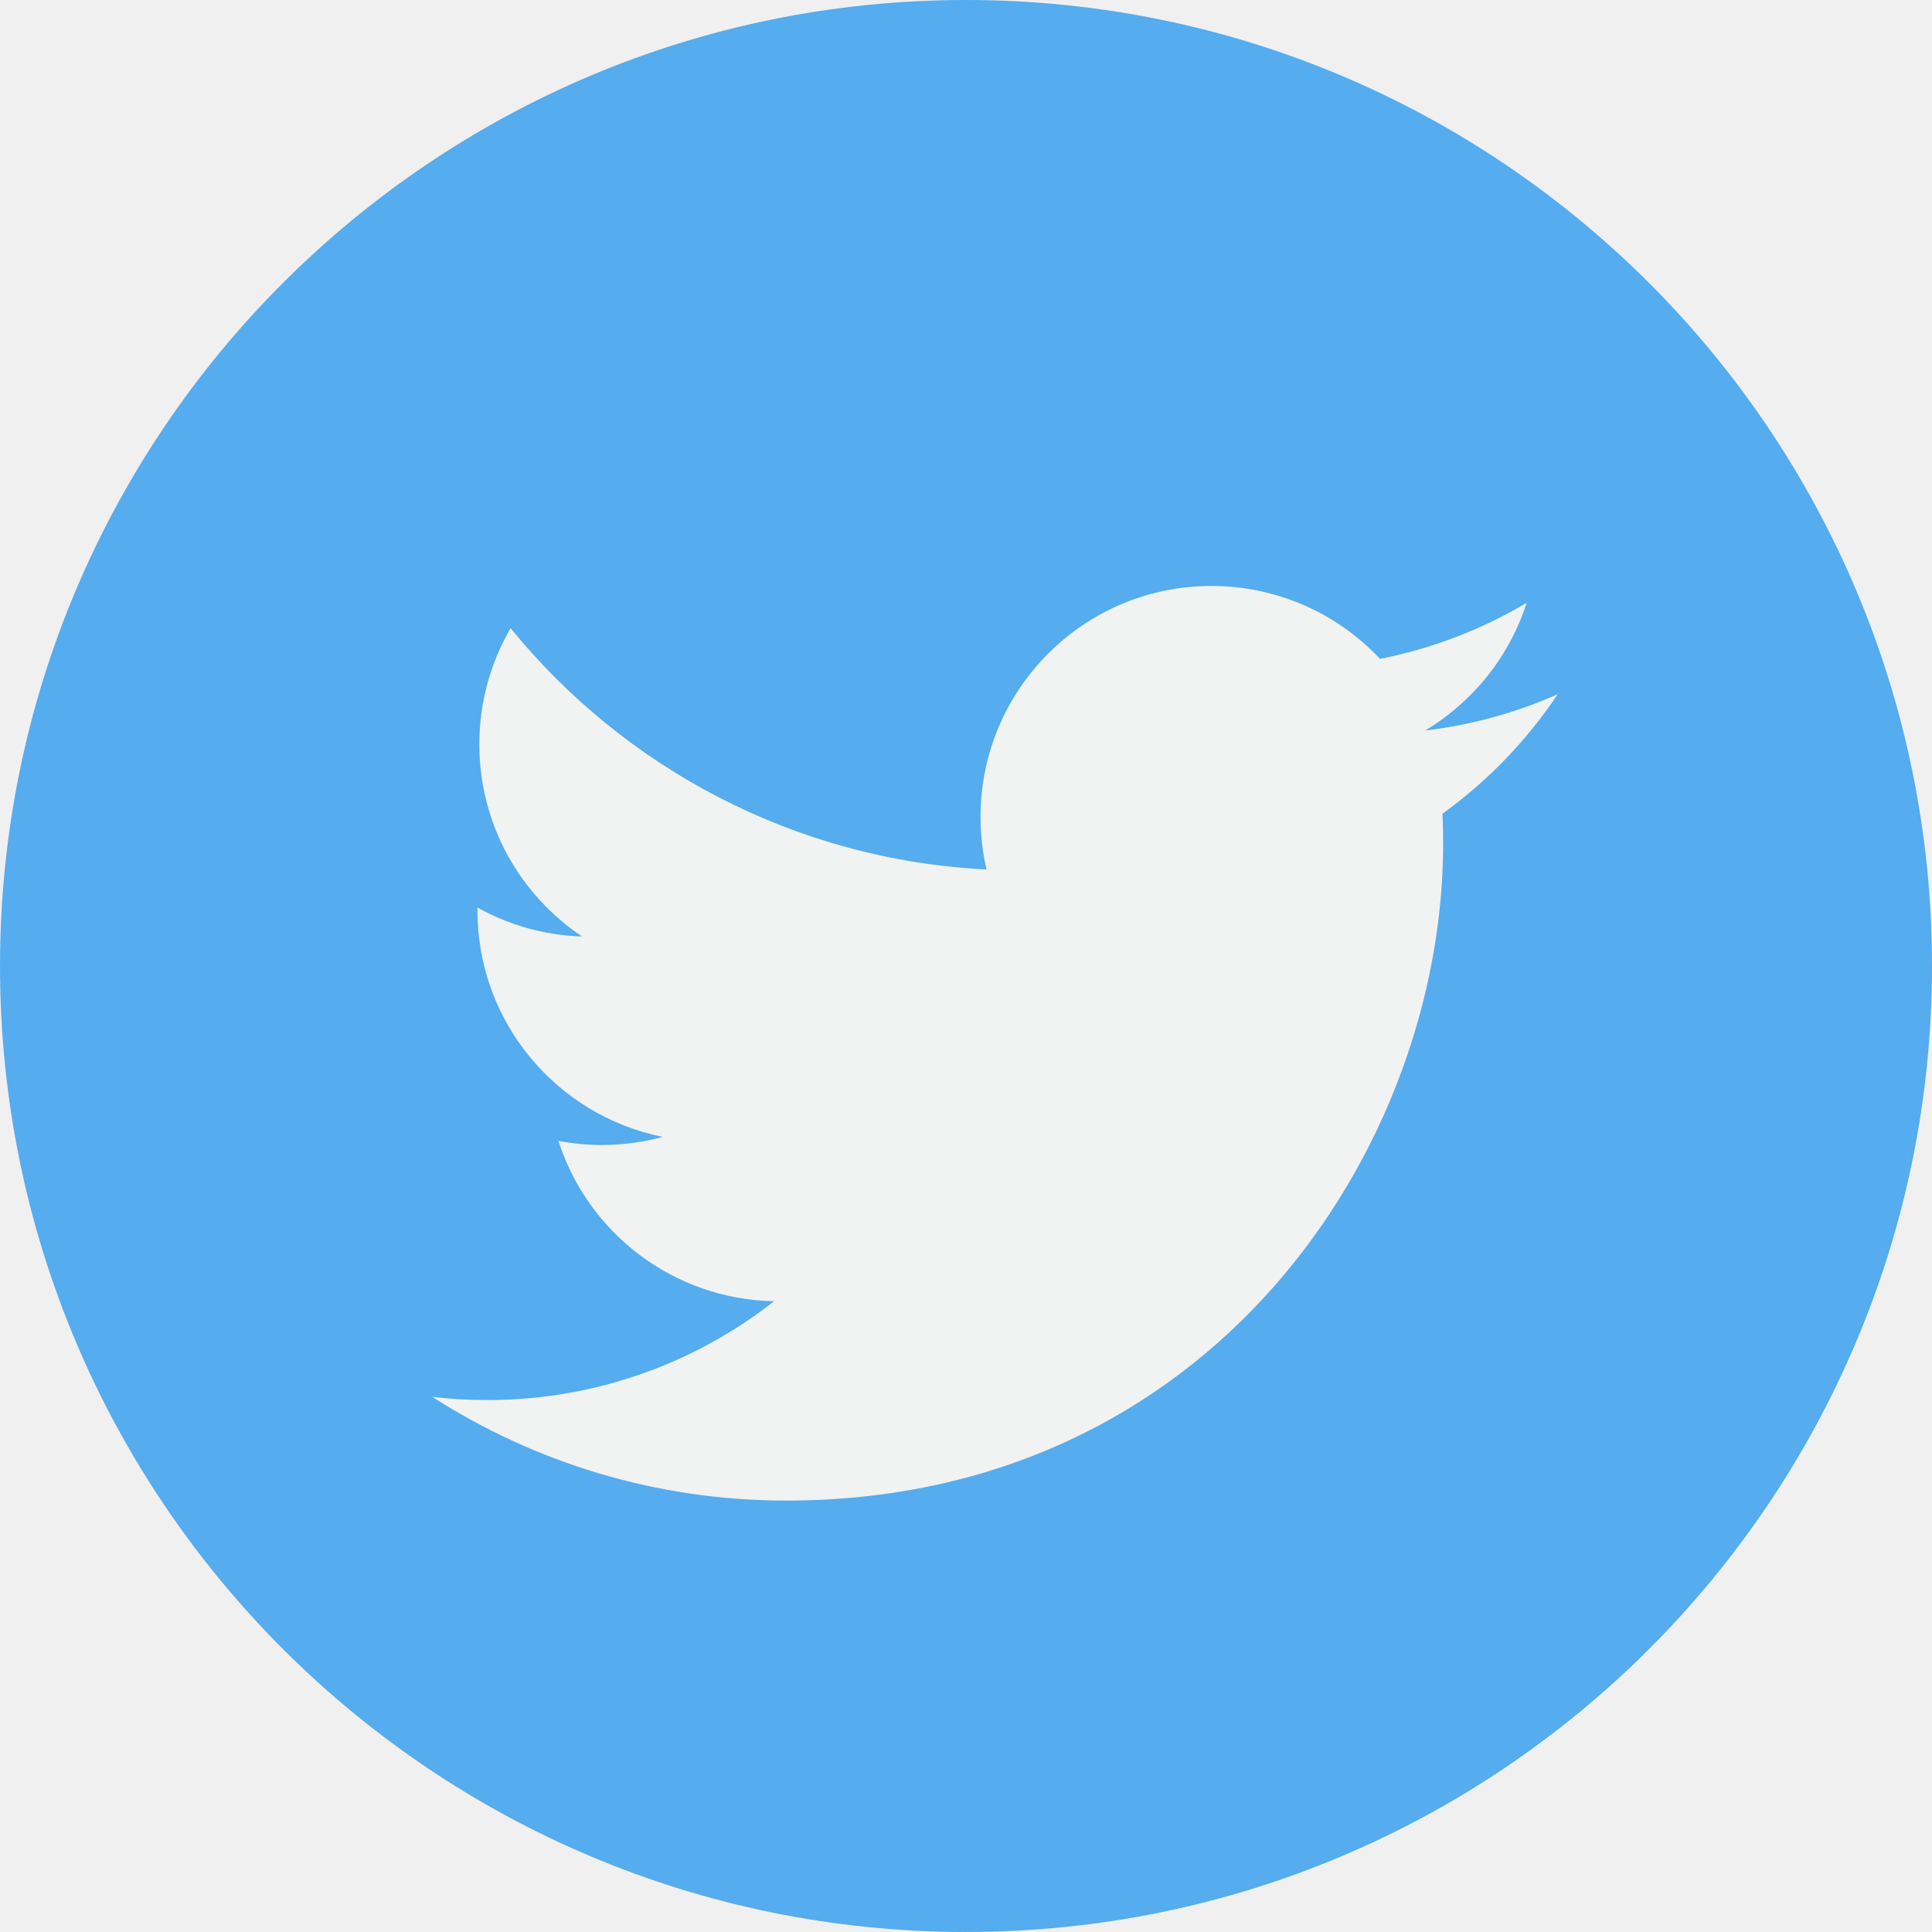
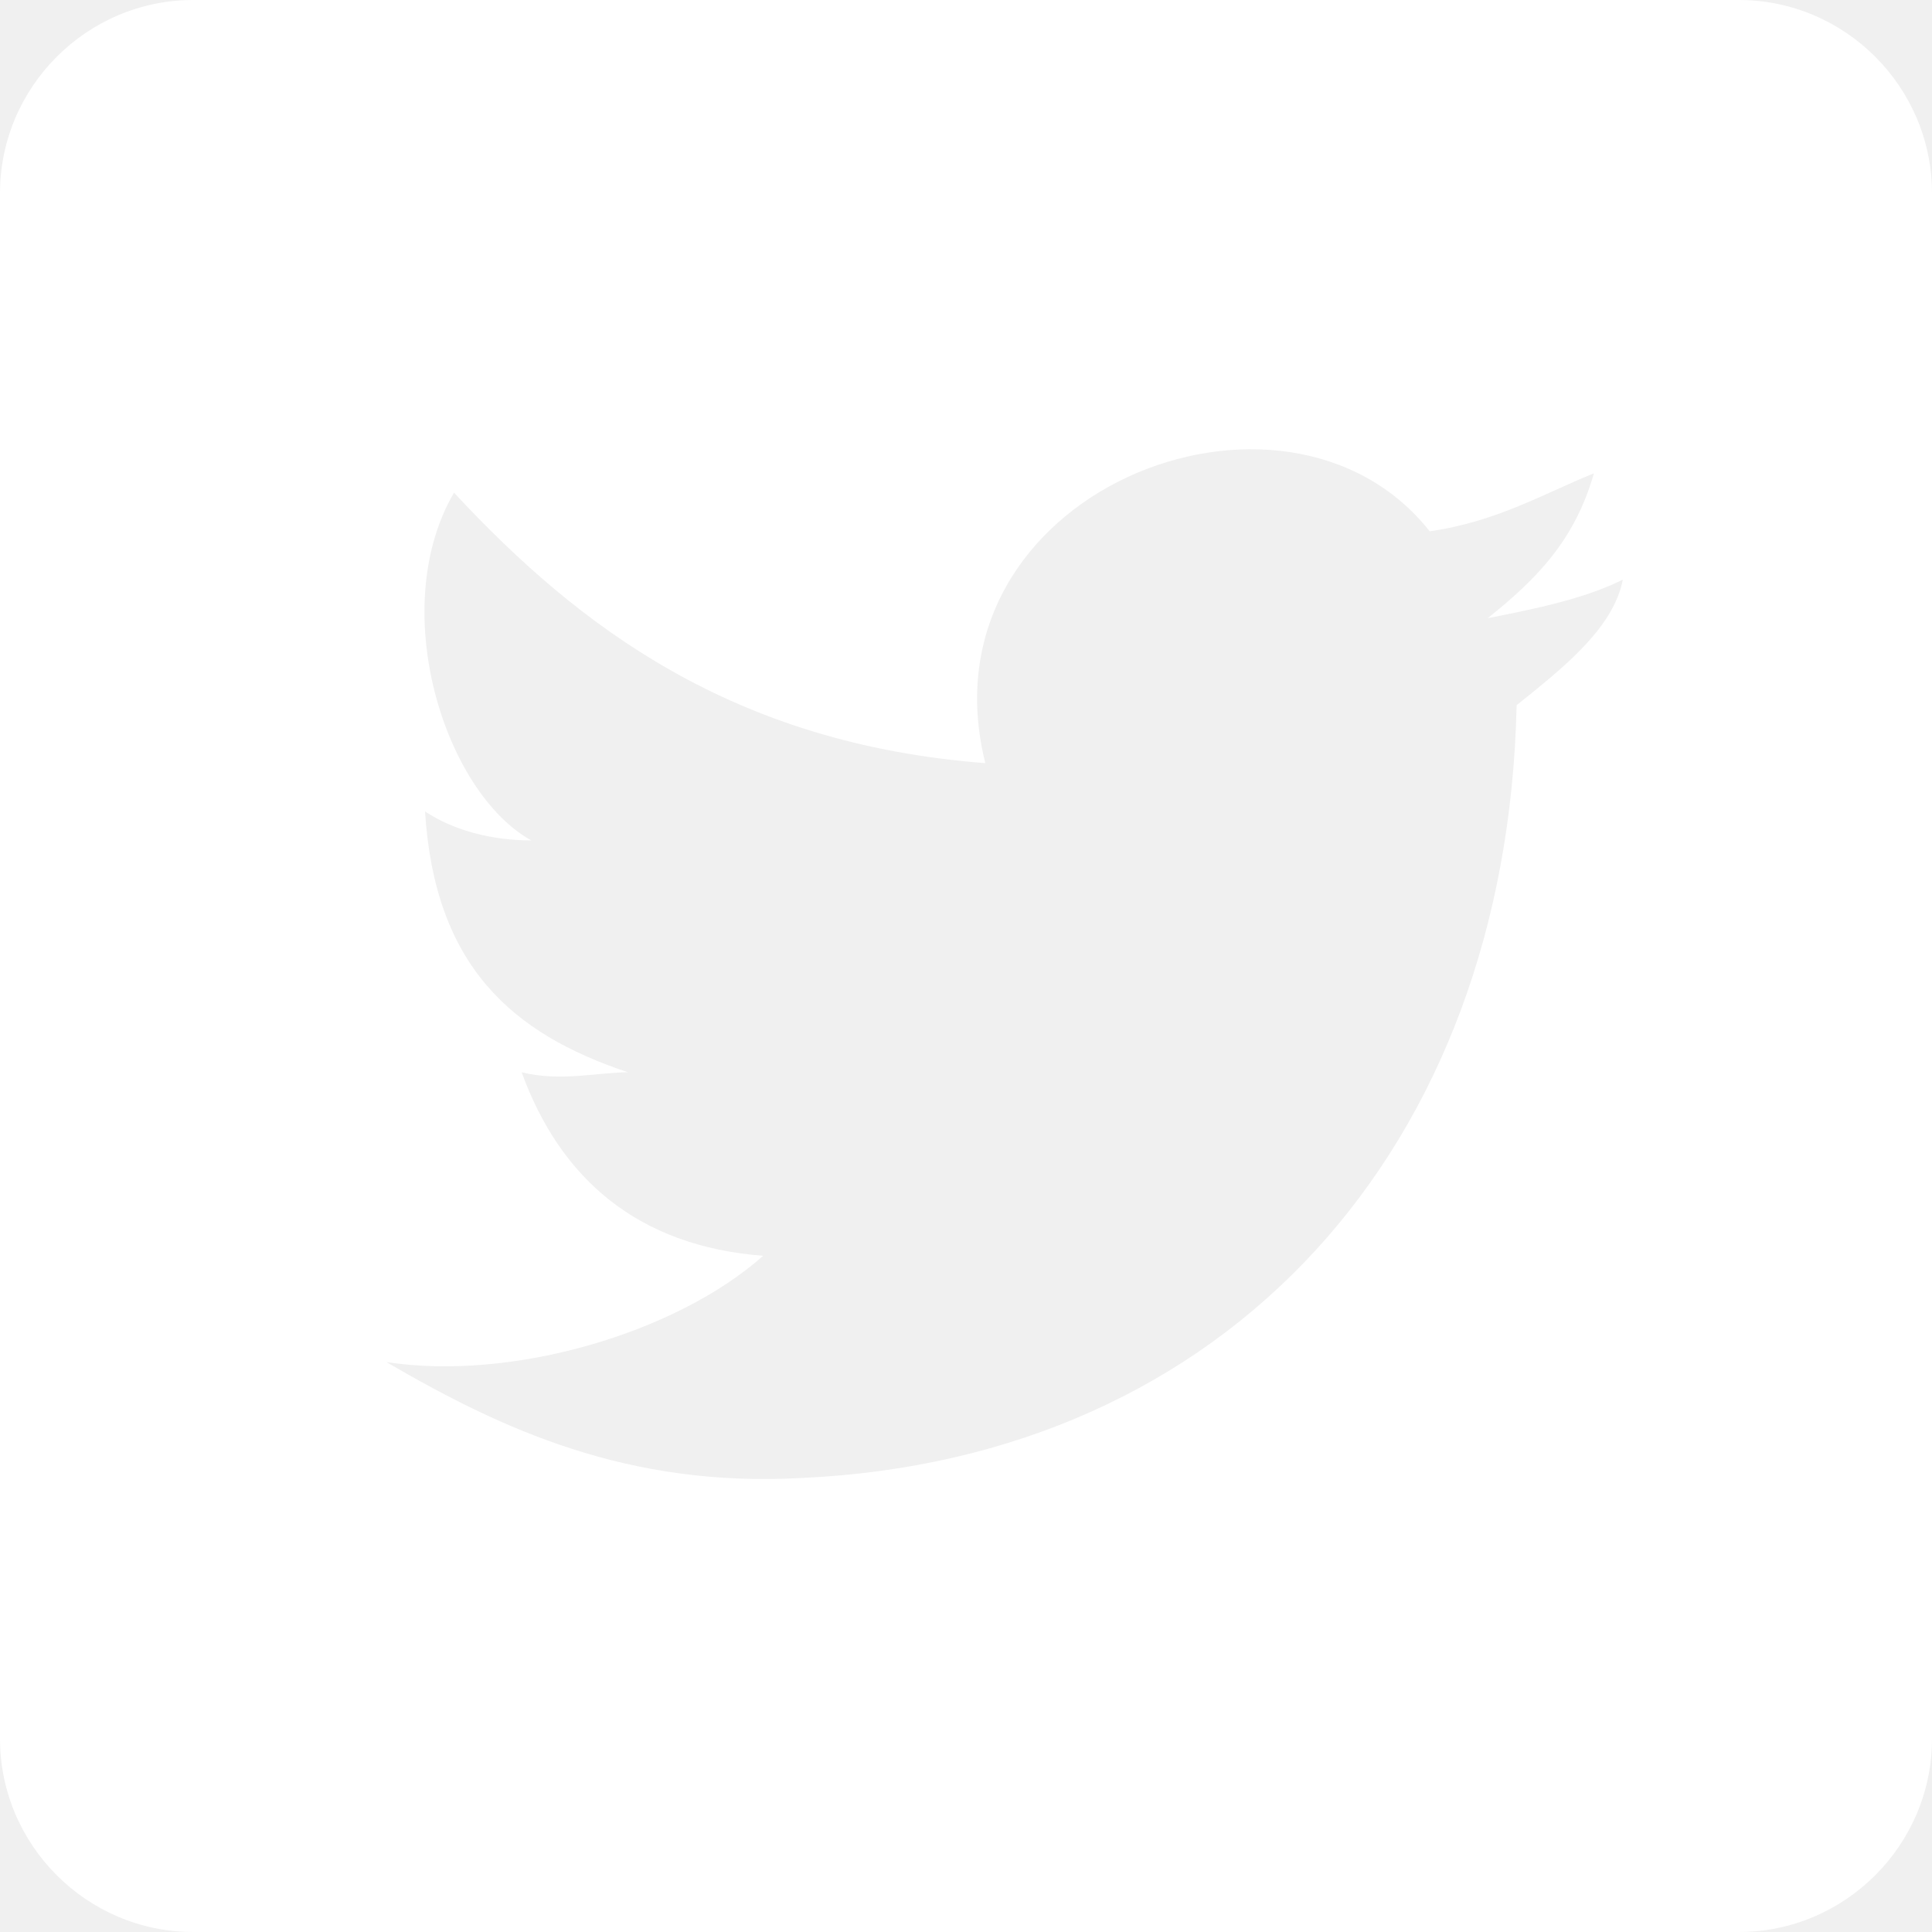
- <svg xmlns="http://www.w3.org/2000/svg" version="1.1" id="Capa_1" x="0px" y="0px" viewBox="0 0 112.197 112.197" style="enable-background:new 0 0 112.197 112.197;" xml:space="preserve">
+ <svg xmlns="http://www.w3.org/2000/svg" version="1.1" id="Capa_1" x="0px" y="0px" width="512px" height="512px" viewBox="0 0 510 510" style="enable-background:new 0 0 510 510;" xml:space="preserve">
  <g>
-     <circle style="fill:#55ACEE;" cx="56.099" cy="56.098" r="56.098" />
-     <g>
-       <path style="fill:#F1F2F2;" d="M90.461,40.316c-2.404,1.066-4.99,1.787-7.702,2.109c2.769-1.659,4.894-4.284,5.897-7.417    c-2.591,1.537-5.462,2.652-8.515,3.253c-2.446-2.605-5.931-4.233-9.79-4.233c-7.404,0-13.409,6.005-13.409,13.409    c0,1.051,0.119,2.074,0.349,3.056c-11.144-0.559-21.025-5.897-27.639-14.012c-1.154,1.98-1.816,4.285-1.816,6.742    c0,4.651,2.369,8.757,5.965,11.161c-2.197-0.069-4.266-0.672-6.073-1.679c-0.001,0.057-0.001,0.114-0.001,0.17    c0,6.497,4.624,11.916,10.757,13.147c-1.124,0.308-2.311,0.471-3.532,0.471c-0.866,0-1.705-0.083-2.523-0.239    c1.706,5.326,6.657,9.203,12.526,9.312c-4.59,3.597-10.371,5.74-16.655,5.74c-1.08,0-2.15-0.063-3.197-0.188    c5.931,3.806,12.981,6.025,20.553,6.025c24.664,0,38.152-20.432,38.152-38.153c0-0.581-0.013-1.16-0.039-1.734    C86.391,45.366,88.664,43.005,90.461,40.316L90.461,40.316z" />
+     <g id="post-twitter">
+       <path d="M459,0H51C22.95,0,0,22.95,0,51v408c0,28.05,22.95,51,51,51h408c28.05,0,51-22.95,51-51V51C510,22.95,487.05,0,459,0z     M400.35,186.15c-2.55,117.3-76.5,198.9-188.7,204C165.75,392.7,132.6,377.4,102,359.55c33.15,5.101,76.5-7.649,99.45-28.05    c-33.15-2.55-53.55-20.4-63.75-48.45c10.2,2.55,20.4,0,28.05,0c-30.6-10.2-51-28.05-53.55-68.85c7.65,5.1,17.85,7.65,28.05,7.65    c-22.95-12.75-38.25-61.2-20.4-91.8c33.15,35.7,73.95,66.3,140.25,71.4c-17.85-71.4,79.051-109.65,117.301-61.2    c17.85-2.55,30.6-10.2,43.35-15.3c-5.1,17.85-15.3,28.05-28.05,38.25c12.75-2.55,25.5-5.1,35.7-10.2    C425.85,165.75,413.1,175.95,400.35,186.15z" fill="#FFFFFF" />
    </g>
  </g>
  <g>
</g>
  <g>
</g>
  <g>
</g>
  <g>
</g>
  <g>
</g>
  <g>
</g>
  <g>
</g>
  <g>
</g>
  <g>
</g>
  <g>
</g>
  <g>
</g>
  <g>
</g>
  <g>
</g>
  <g>
</g>
  <g>
</g>
</svg>
